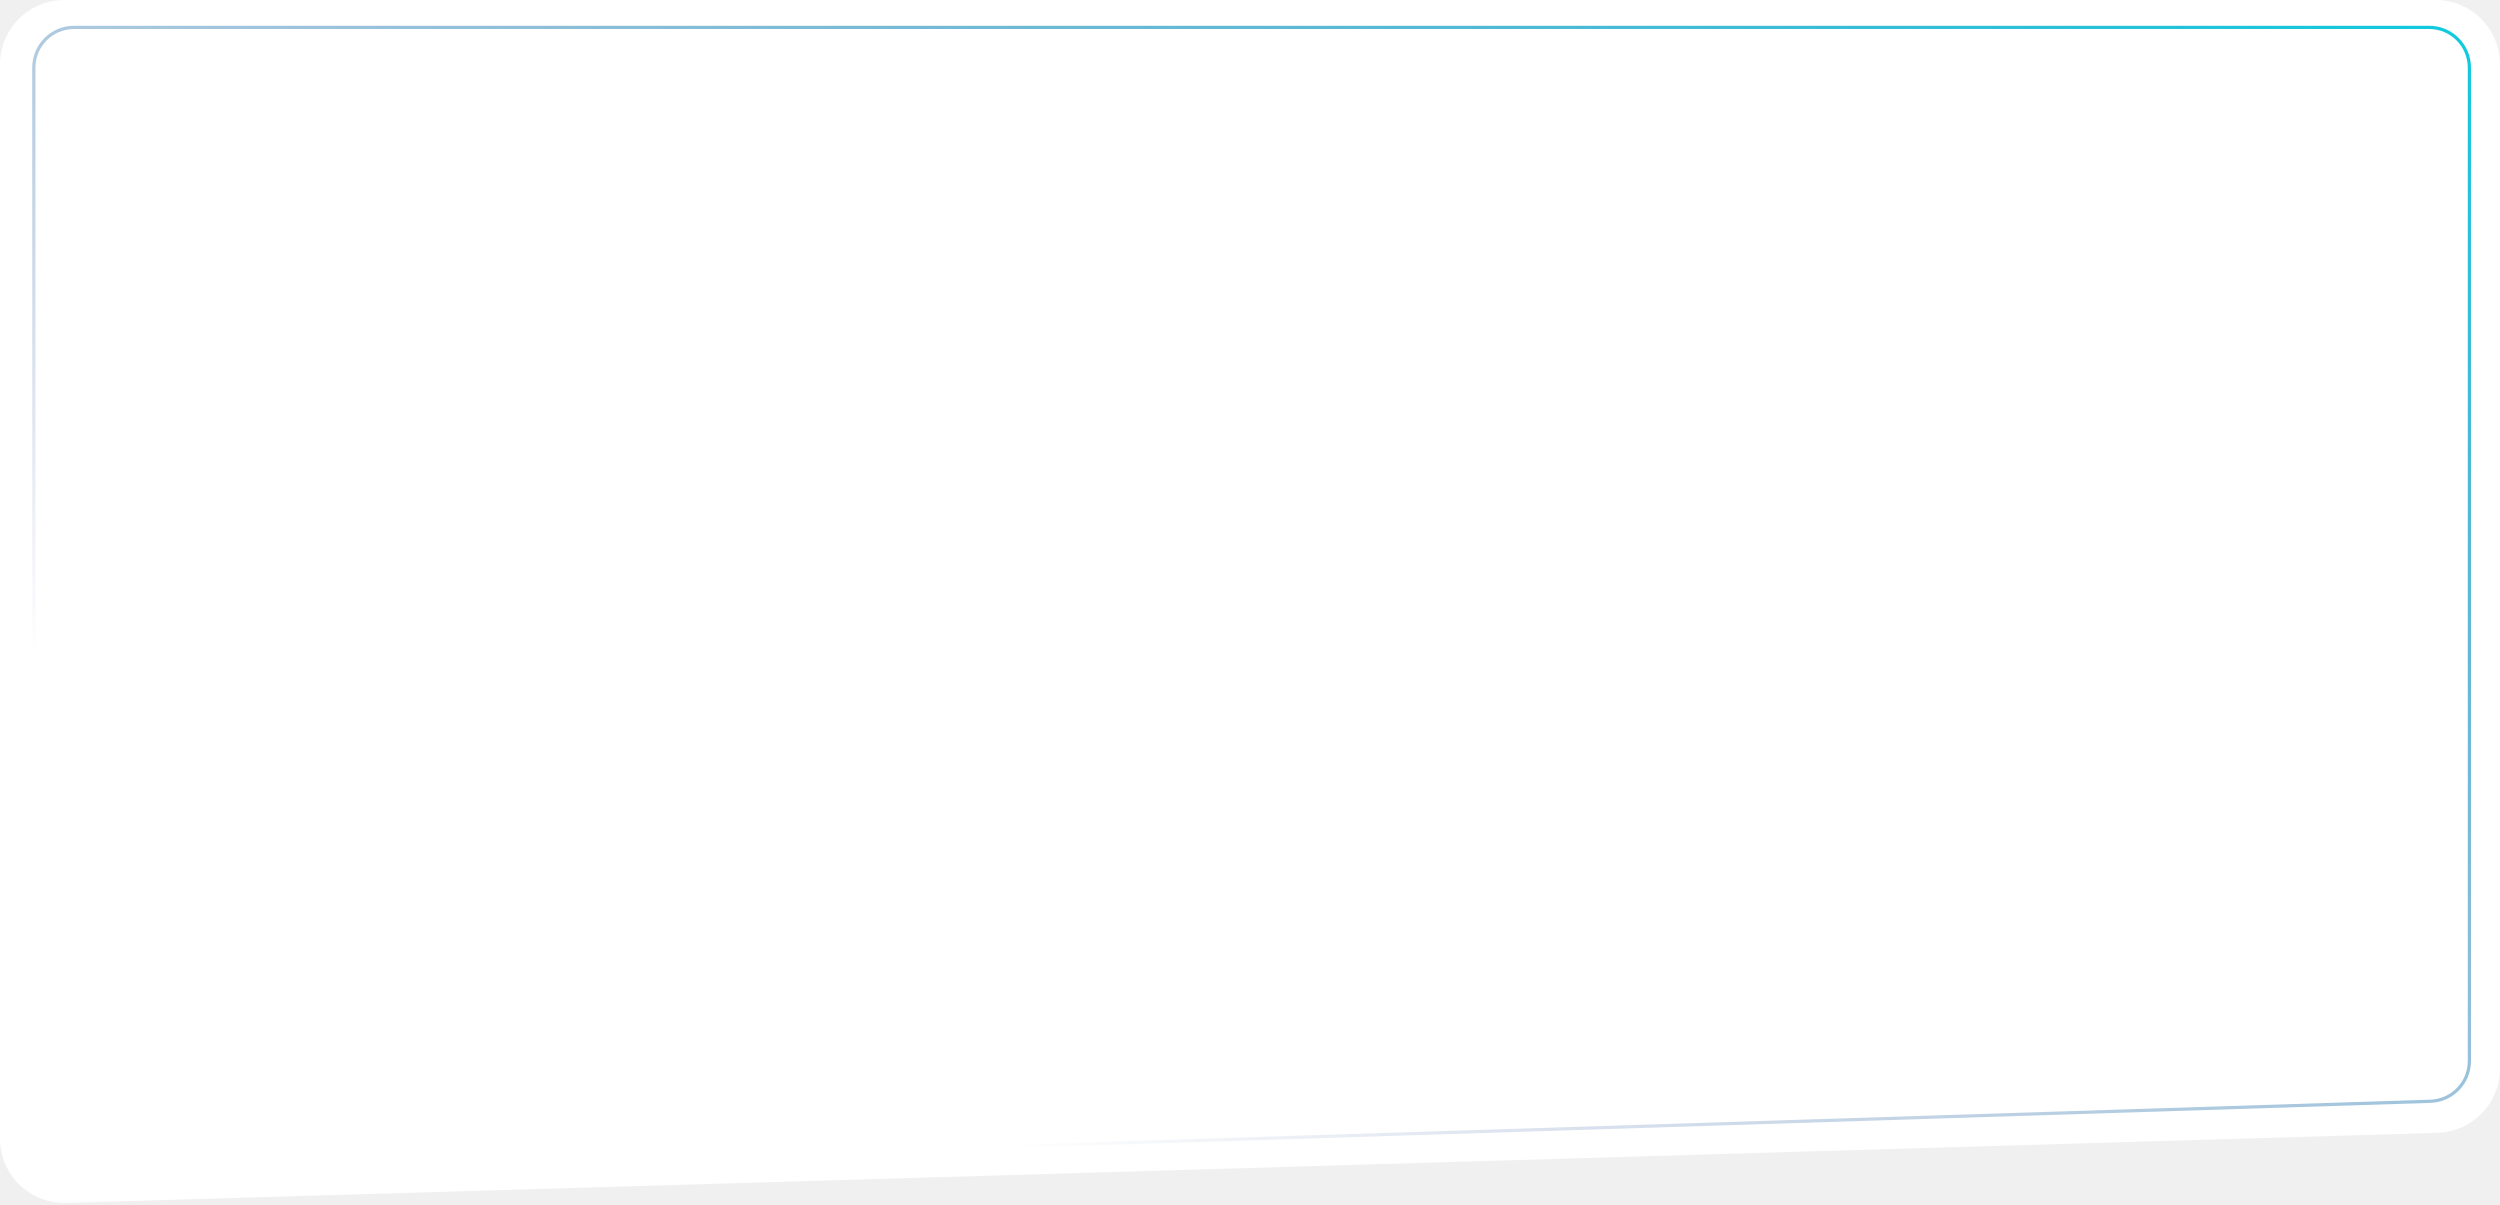
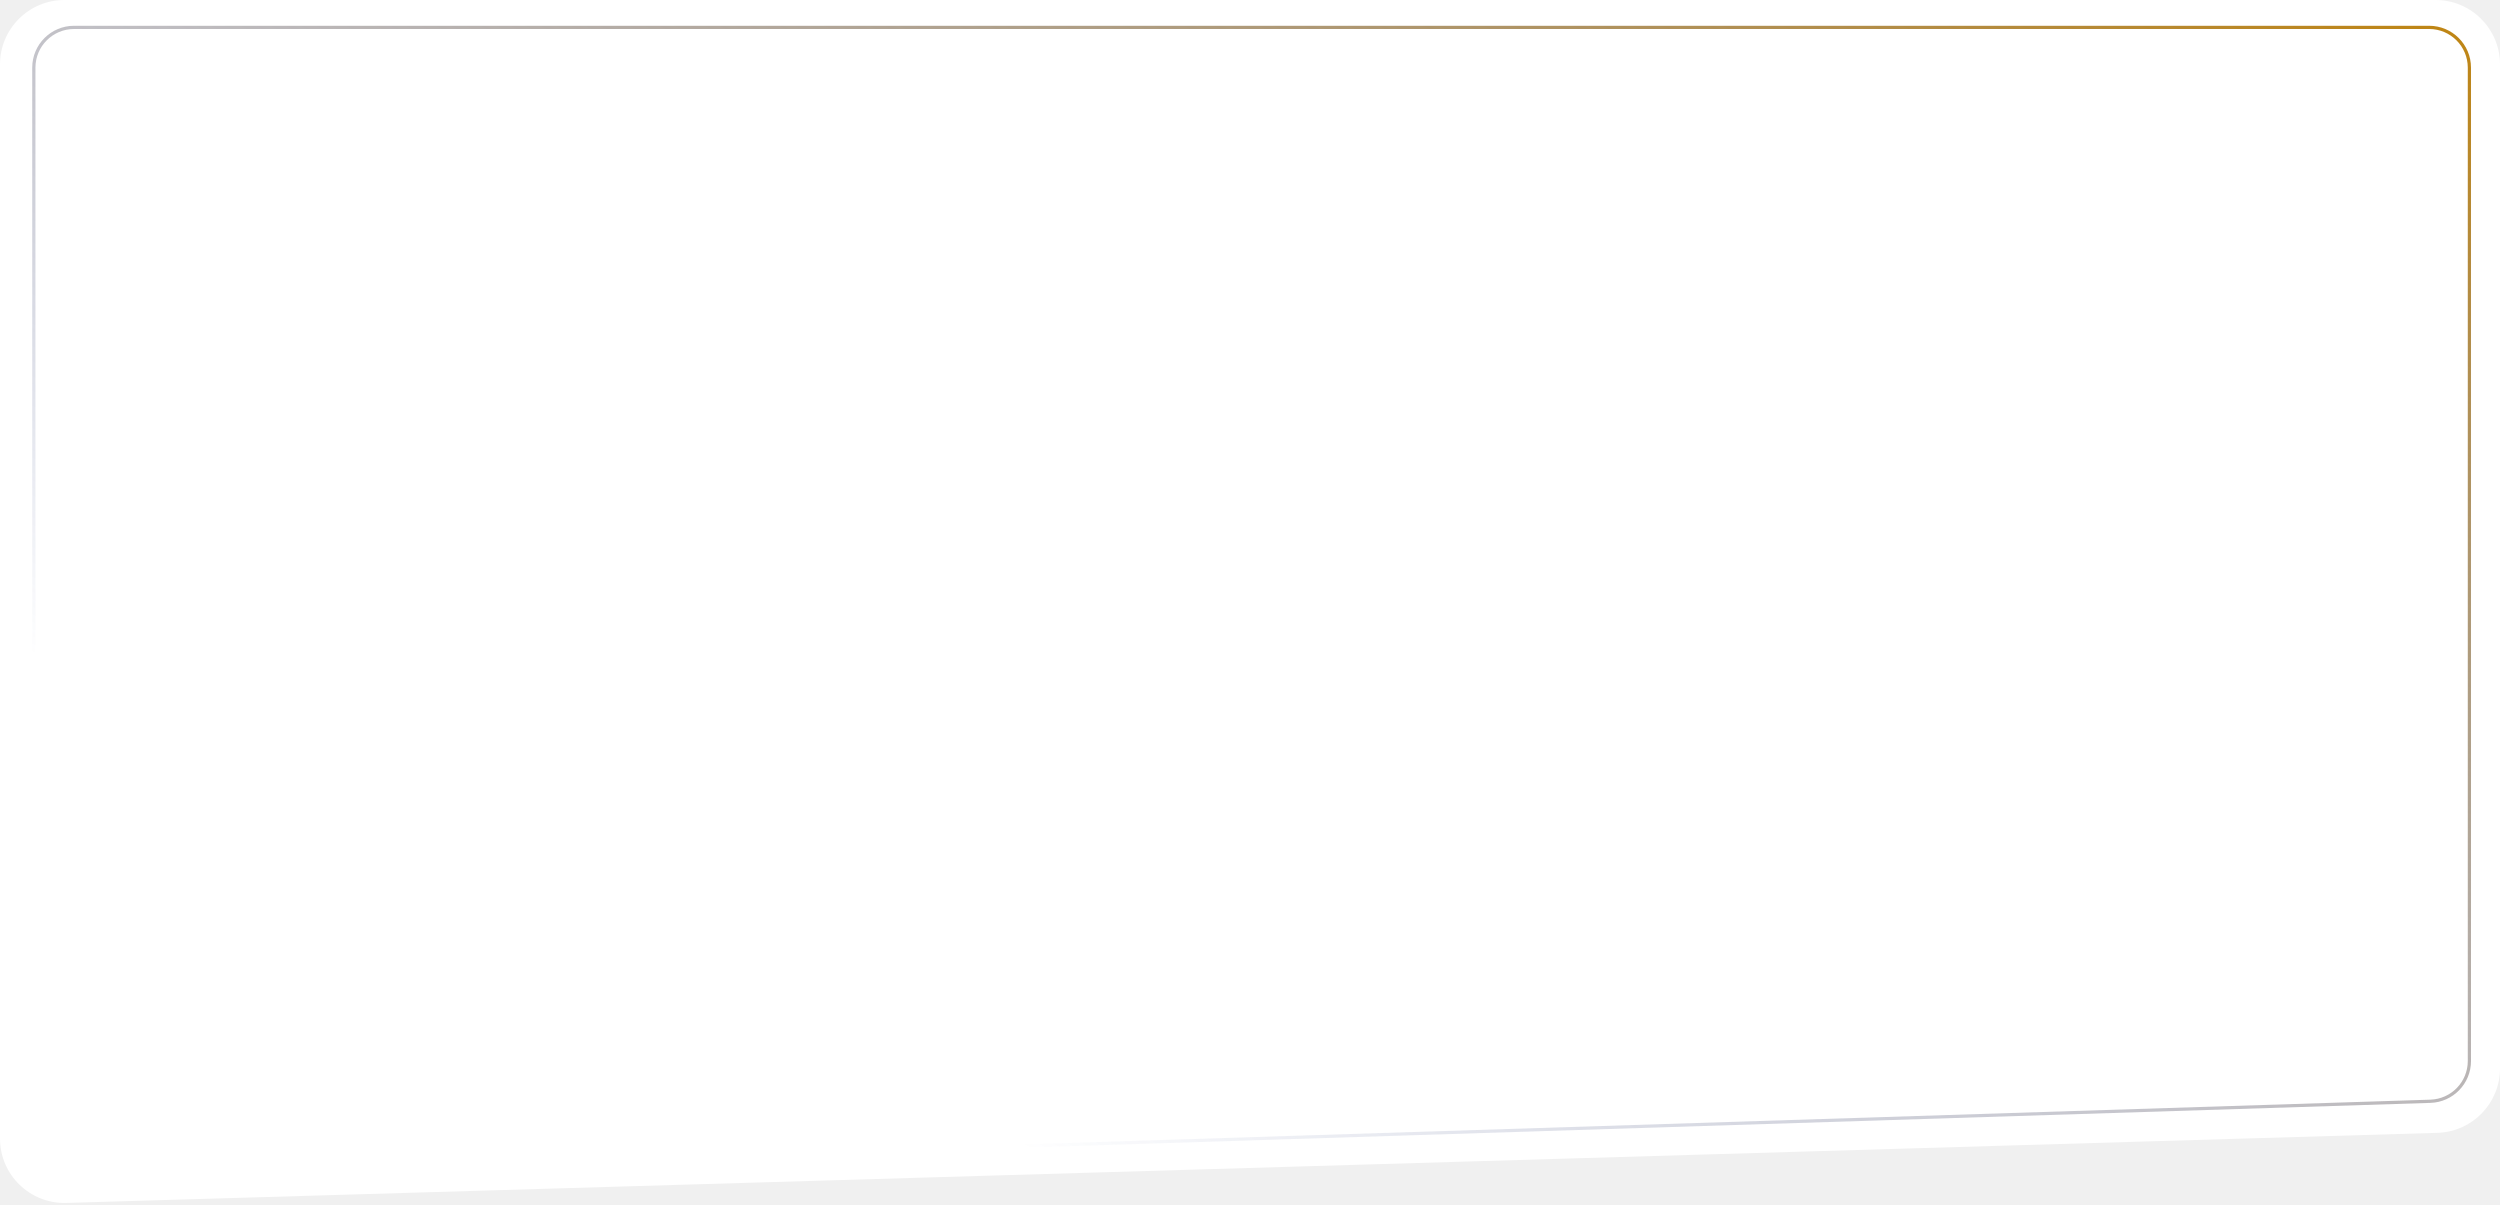
<svg xmlns="http://www.w3.org/2000/svg" viewBox="0 0 776 374" fill="none" preserveAspectRatio="none">
  <path d="M0 20C0 8.954 8.954 0 20 0H756C767.046 0 776 8.954 776 20V331.638C776 342.453 767.402 351.309 756.591 351.629L20.591 373.391C9.319 373.724 0 364.677 0 353.4V20Z" fill="white" />
  <path d="M23 8.5H754C760.904 8.5 766.5 14.096 766.5 21V329.341C766.5 336.09 761.143 341.621 754.397 341.835L23.397 365.074C16.341 365.298 10.5 359.639 10.5 352.58V21C10.5 14.096 16.096 8.5 23 8.5Z" stroke="url(#paint0_linear_6773_26359)" />
  <defs>
    <linearGradient id="paint0_linear_6773_26359" x1="767" y1="-9.315" x2="532.299" y2="462.881" gradientUnits="userSpaceOnUse">
-       <stop stop-color="#07CEE0" />
+       <stop stop-color="#c38407" />
      <stop offset="1" stop-color="#0C2780" stop-opacity="0" />
    </linearGradient>
  </defs>
</svg>
